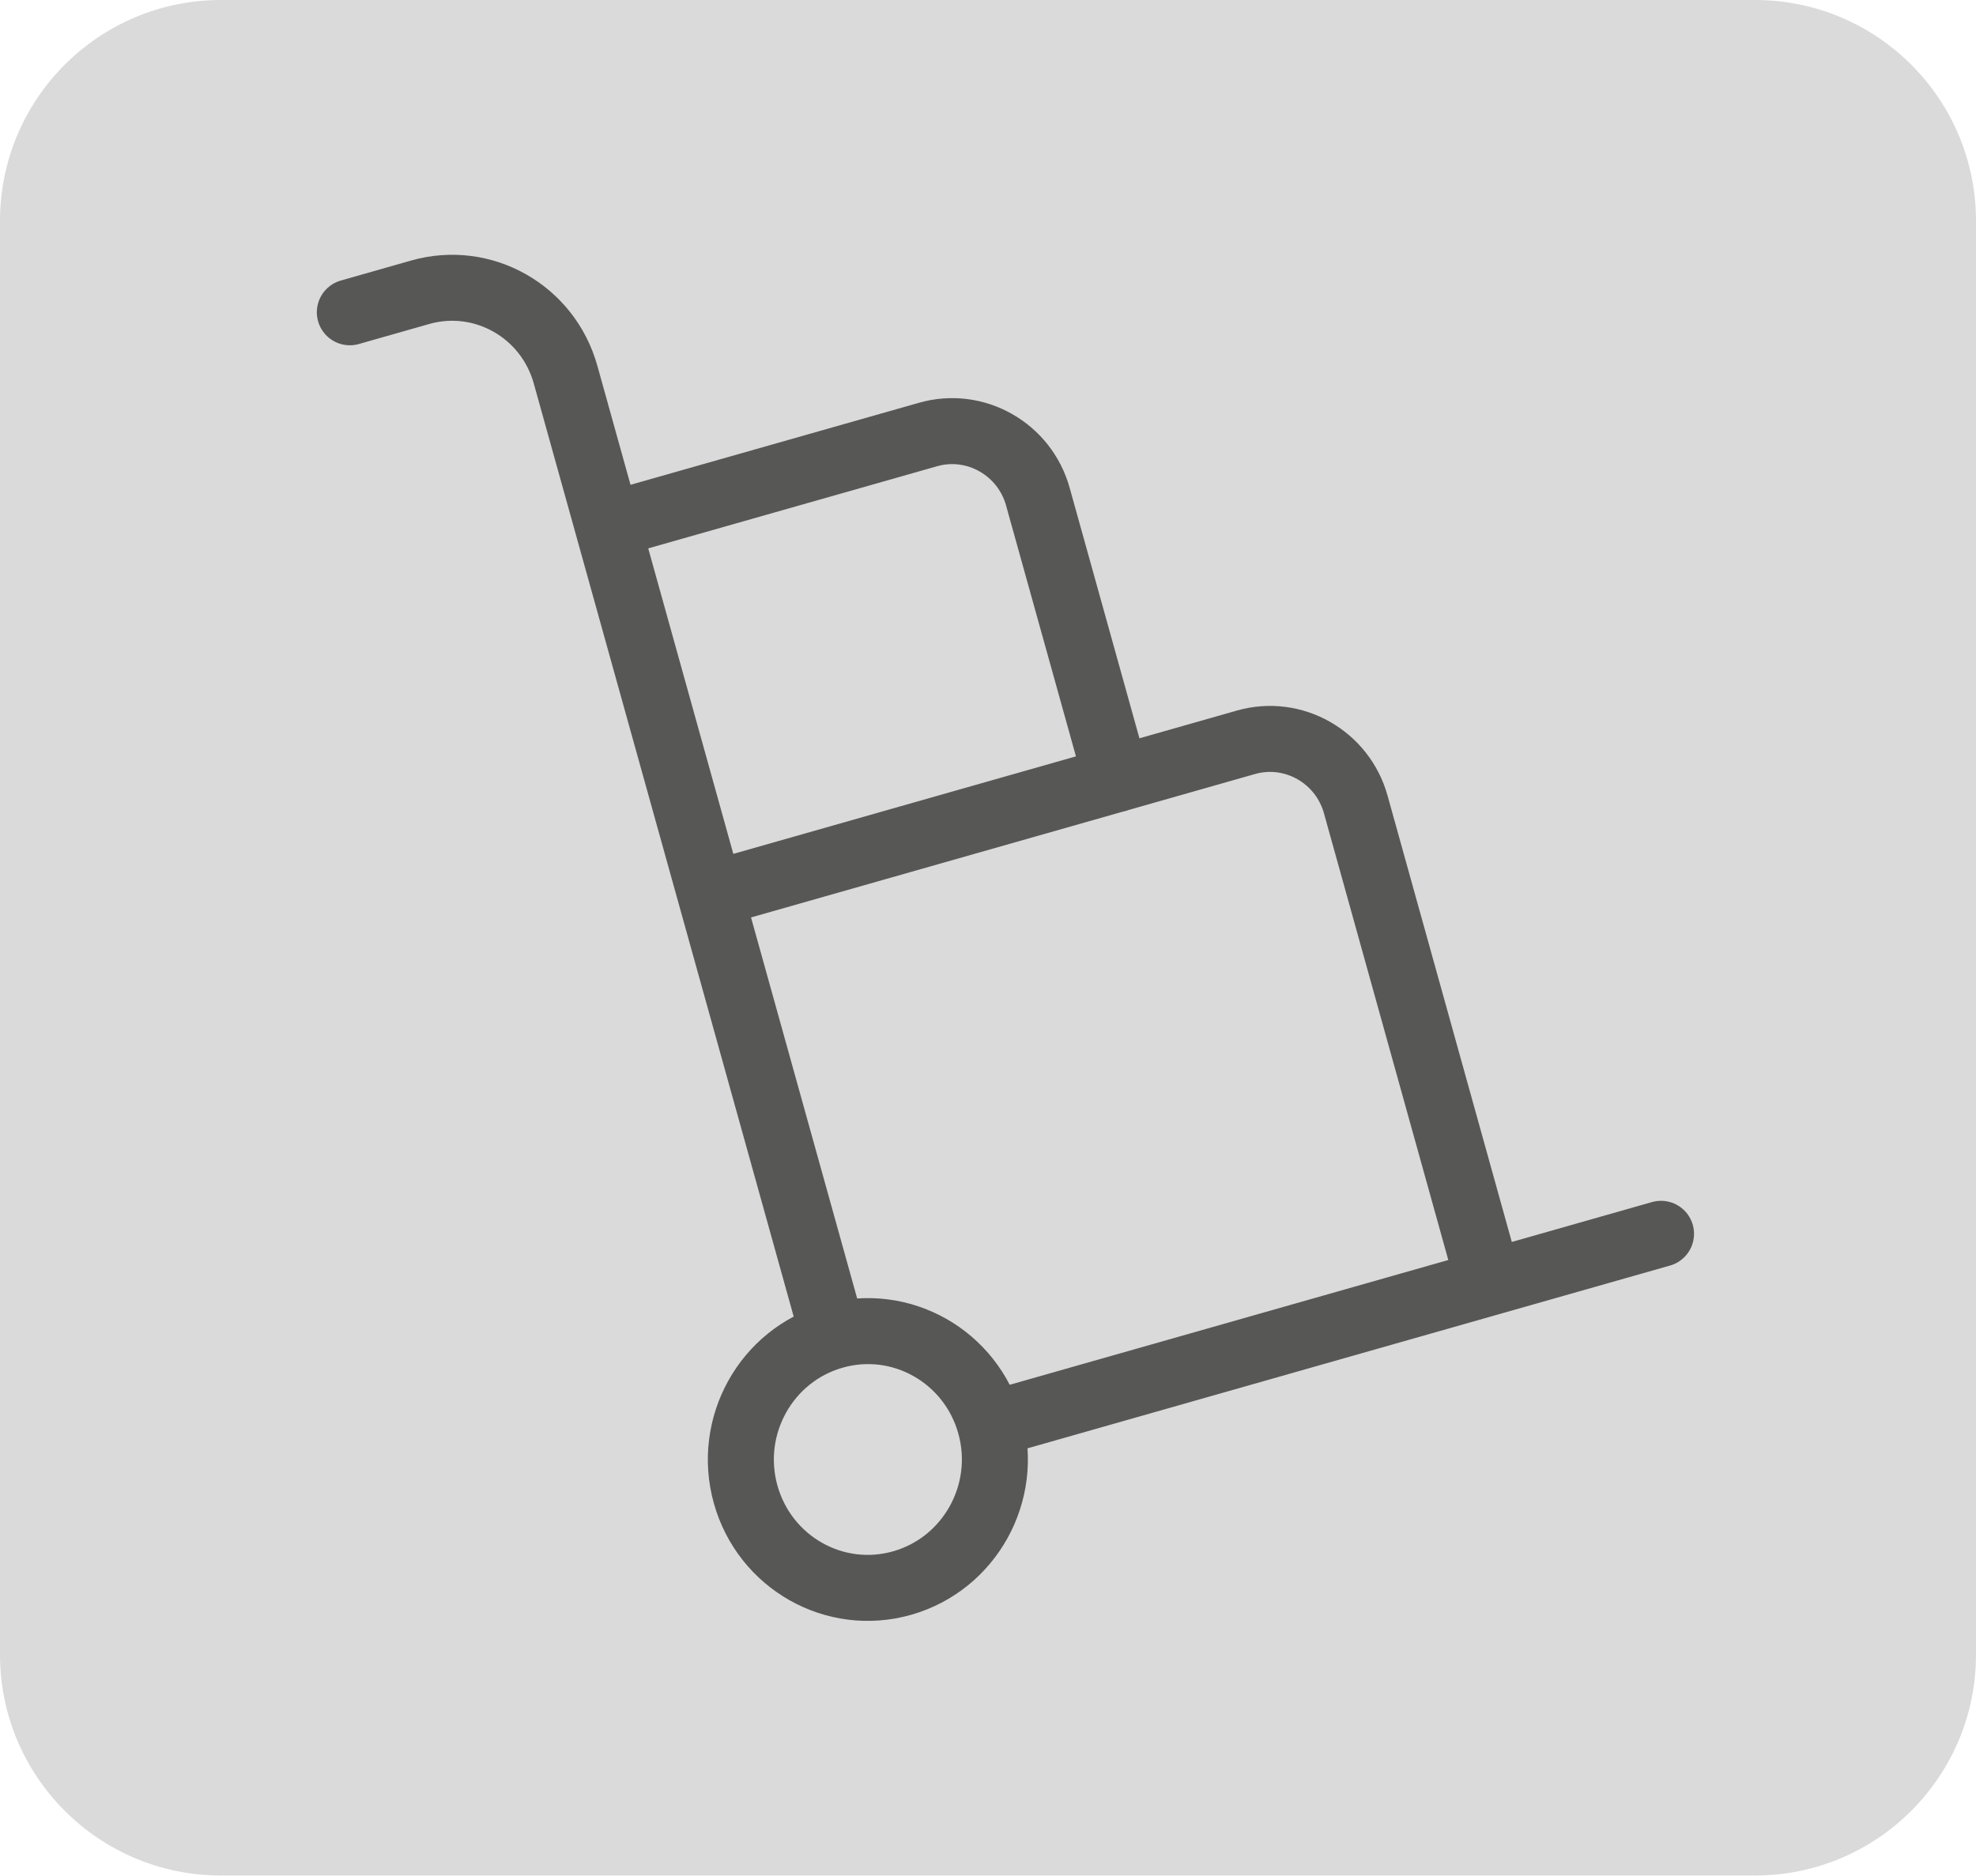
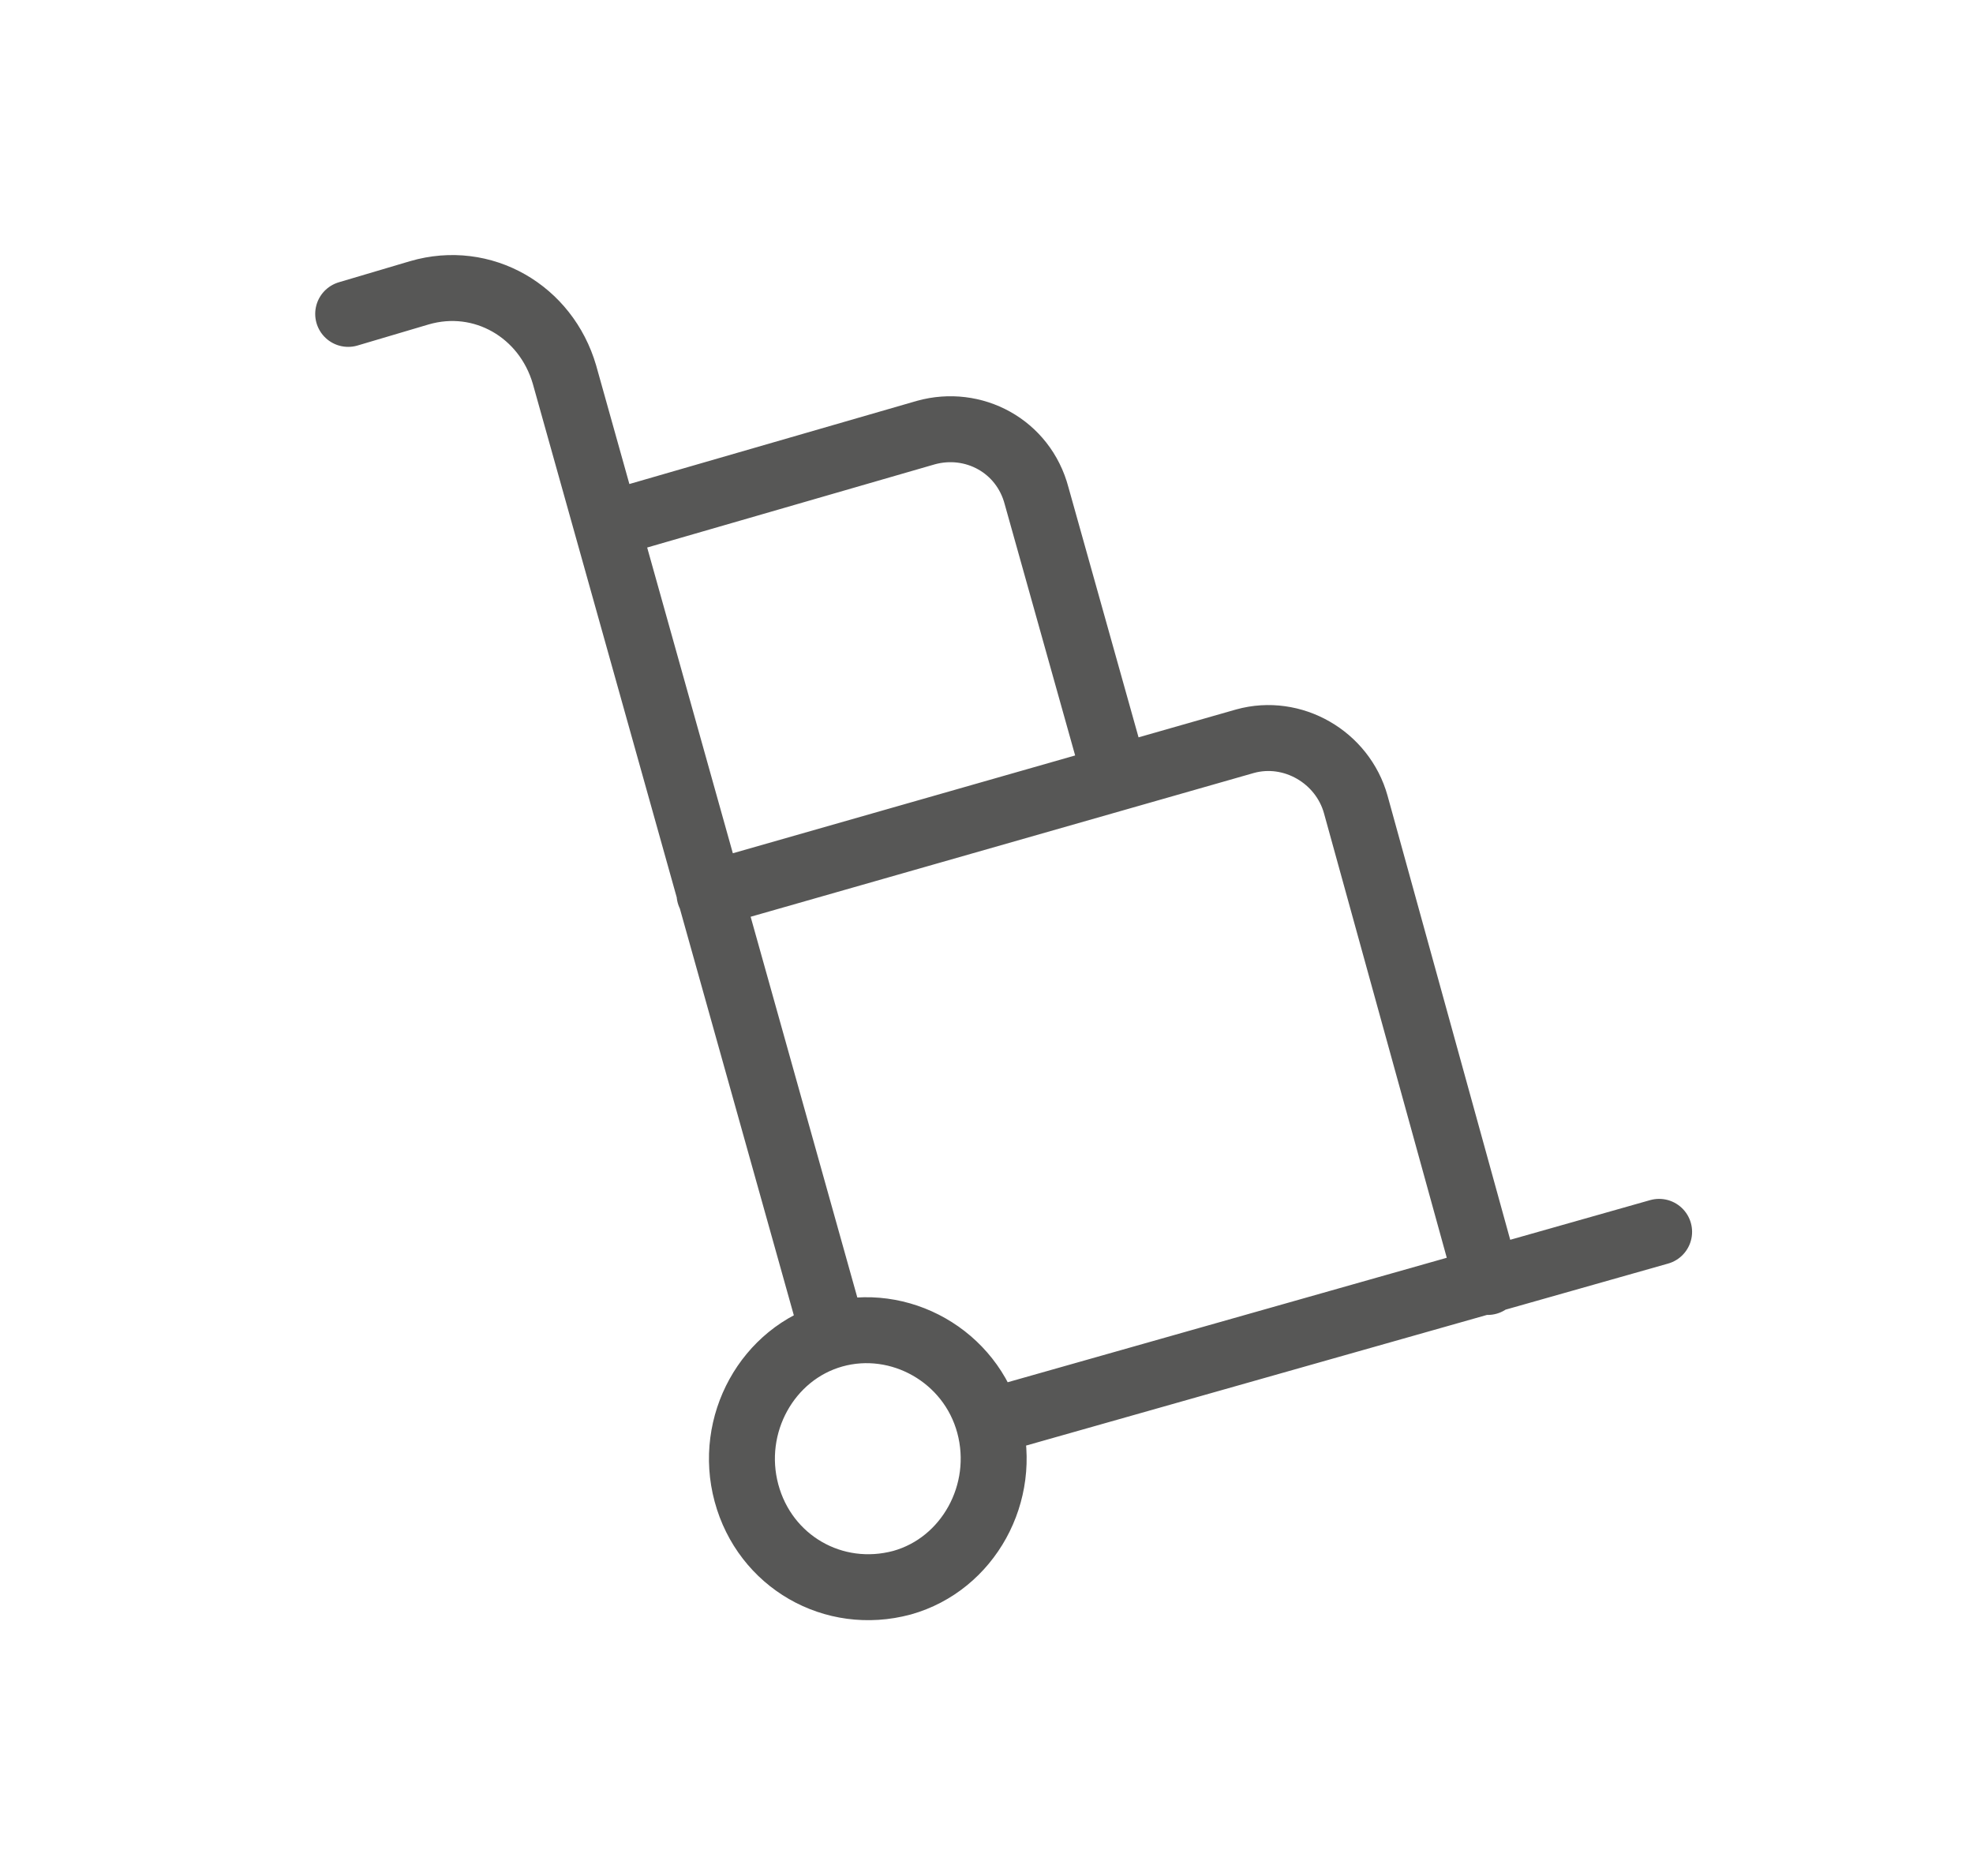
- <svg xmlns="http://www.w3.org/2000/svg" id="Layer_1" viewBox="0 0 74.84 71.05">
+ <svg xmlns="http://www.w3.org/2000/svg" version="1.1" viewBox="0 0 74.8 71.1">
  <defs>
    <style>
      .cls-1 {
        stroke: #575756;
        stroke-linecap: round;
        stroke-linejoin: round;
        stroke-width: 2.5px;
      }

      .cls-1, .cls-2 {
        fill: none;
      }

      .cls-3 {
-         fill: #dadada;
-       }
- 
-       .cls-4 {
        clip-path: url(#clippath);
      }
    </style>
    <clipPath id="clippath">
-       <rect class="cls-2" y="0" width="74.84" height="71.05" />
+       <rect class="cls-2" width="74.8" height="71" />
    </clipPath>
  </defs>
-   <g class="cls-4">
-     <rect class="cls-3" width="74.84" height="71.05" rx="8.37" ry="8.37" />
-     <path class="cls-1" d="M23.02,19.91l12.13-3.45c1.79-.51,3.66.55,4.16,2.36l2.98,10.7M56.39,48.59l-5.04-18.11c-.5-1.81-2.37-2.87-4.16-2.36l-20.27,5.77M37.5,53.97c.72,2.58-.77,5.27-3.33,6-2.56.73-5.21-.78-5.93-3.36-.72-2.58.77-5.27,3.33-6,2.56-.73,5.21.78,5.93,3.36ZM31.56,50.6L21.42,14.19c-.67-2.4-3.13-3.79-5.5-3.12l-2.67.76M62.91,46.74l-25.41,7.23" />
+   <g>
+     <g id="Layer_1">
+       <g class="cls-3">
+         <path class="cls-1" d="M23,19.9l12.1-3.5c1.8-.5,3.7.5,4.2,2.4l3,10.7M56.4,48.6l-5-18.1c-.5-1.8-2.4-2.9-4.2-2.4l-20.3,5.8M37.5,54c.7,2.6-.8,5.3-3.3,6-2.6.7-5.2-.8-5.9-3.4-.7-2.6.8-5.3,3.3-6s5.2.8,5.9,3.4ZM31.6,50.6L21.4,14.2c-.7-2.4-3.1-3.8-5.5-3.1l-2.7.8M62.9,46.7l-25.4,7.2" />
+       </g>
+     </g>
  </g>
</svg>
